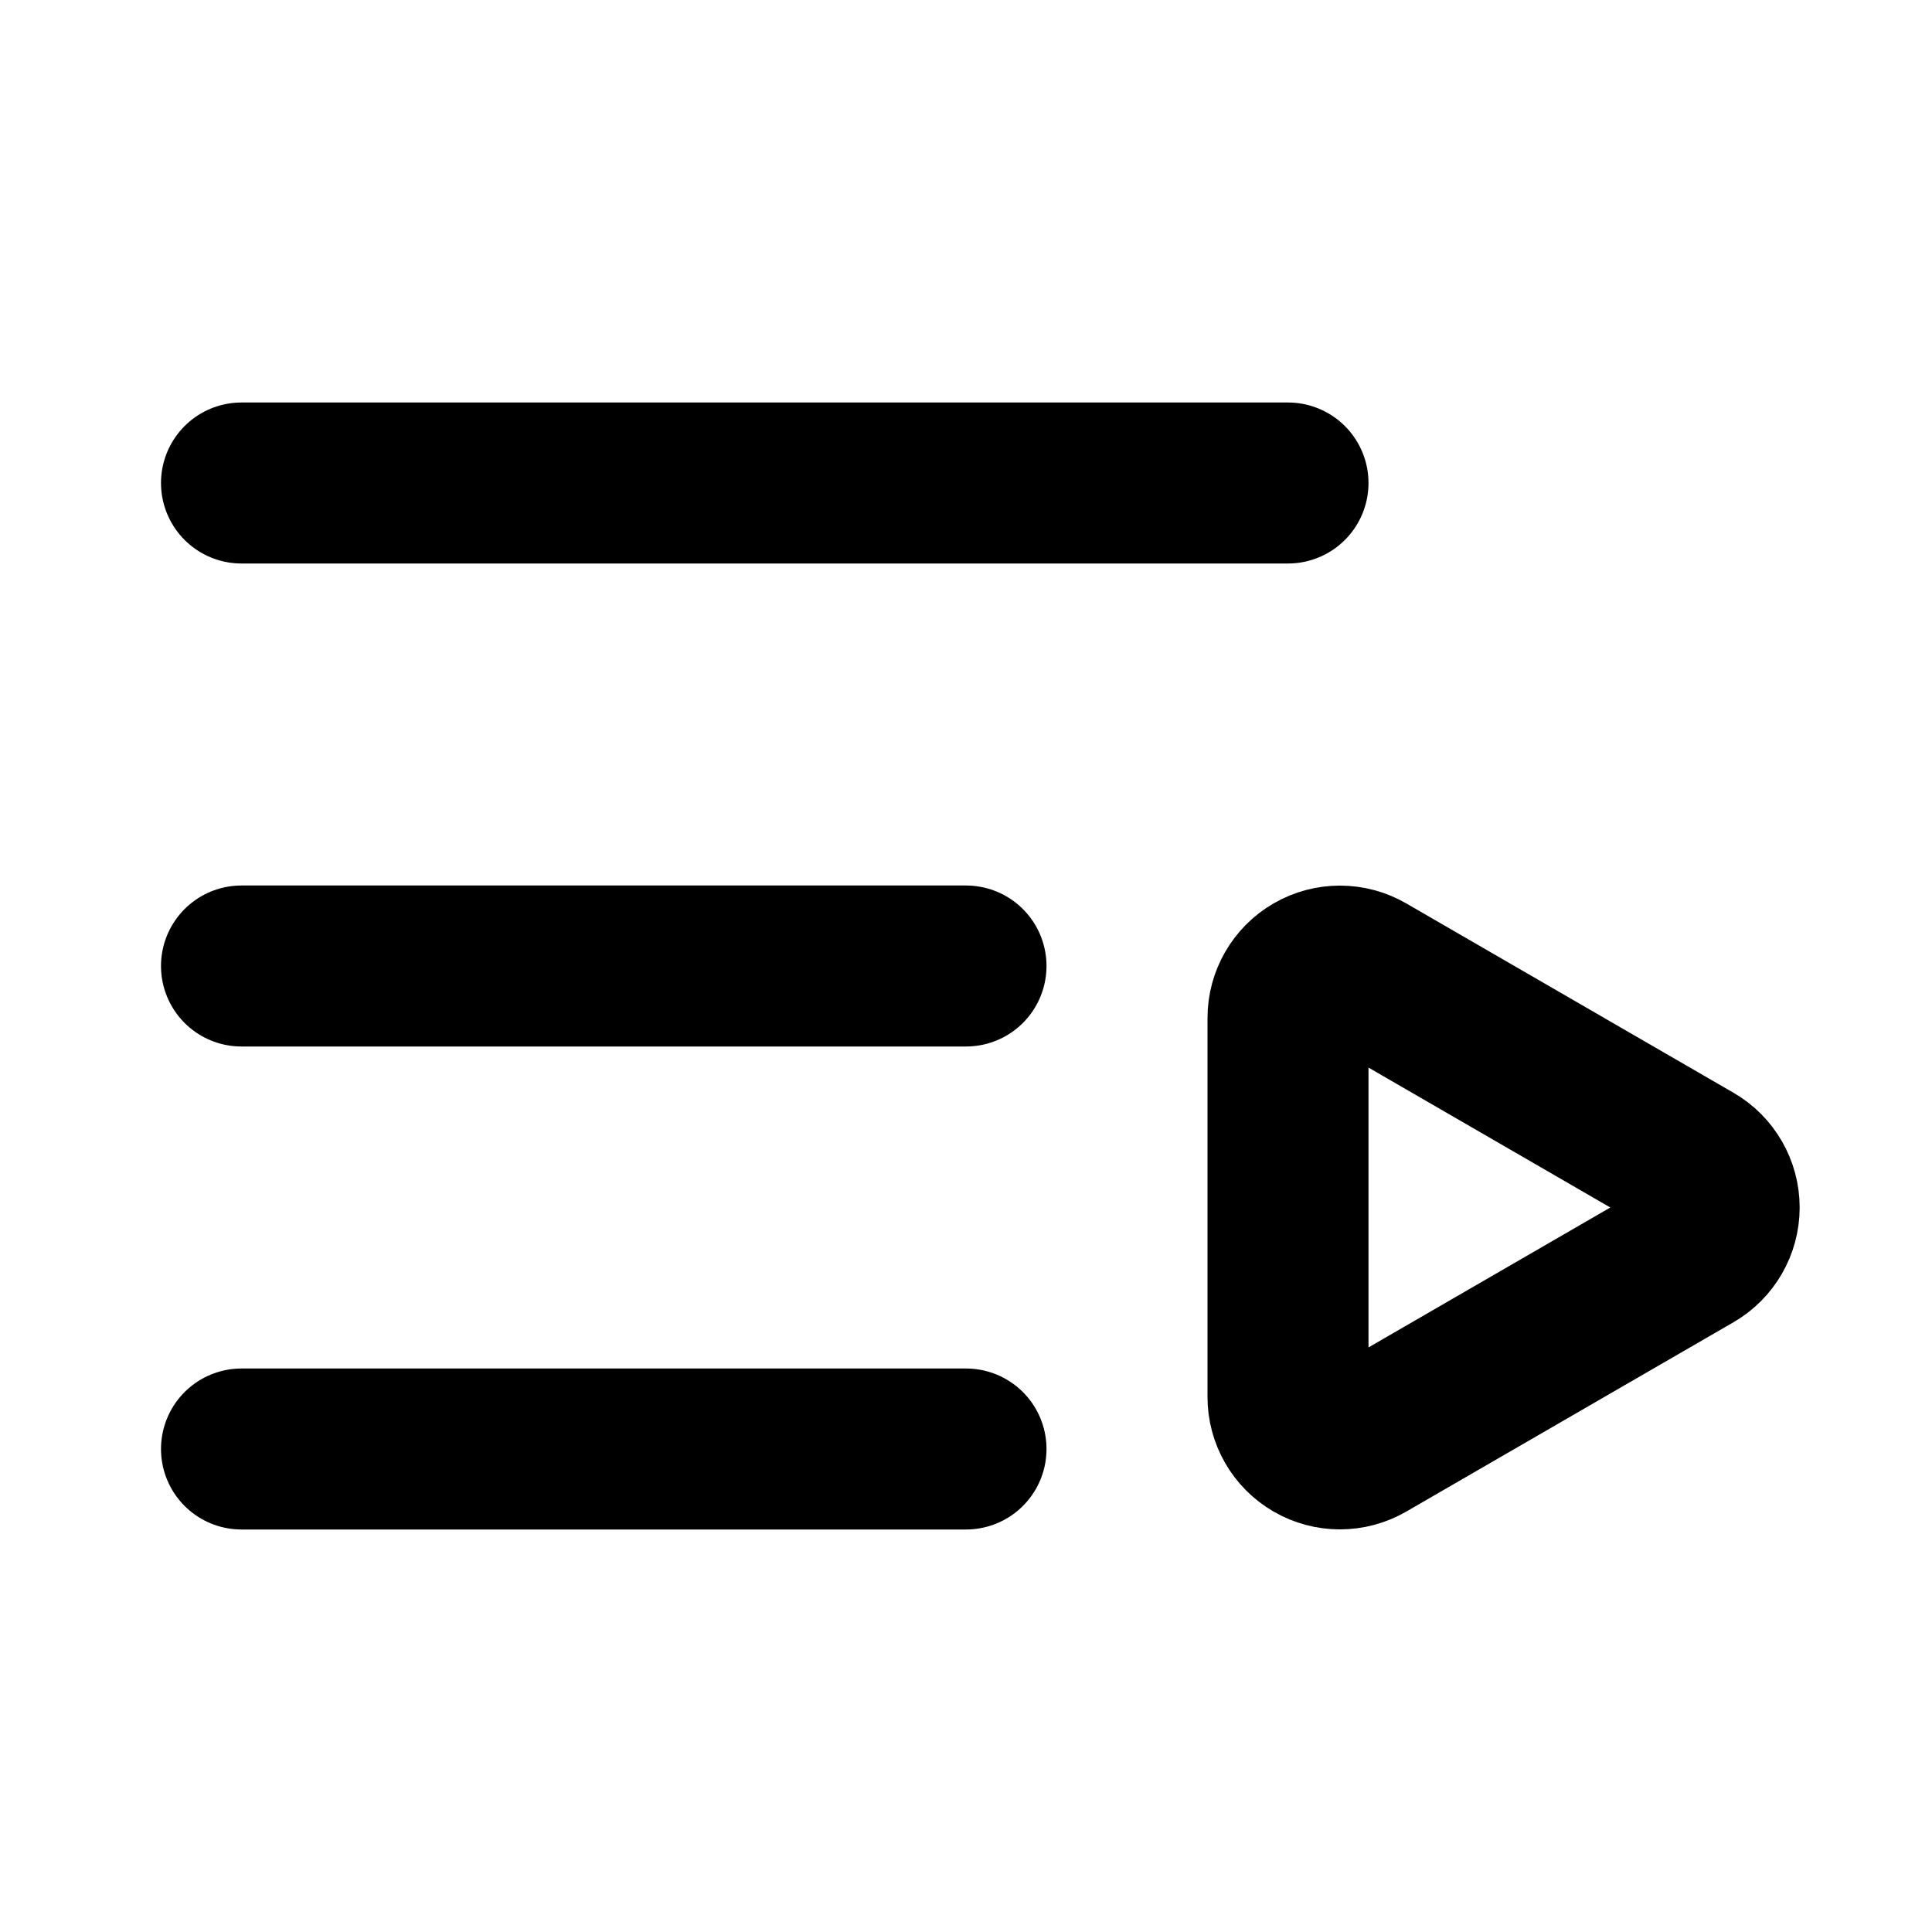
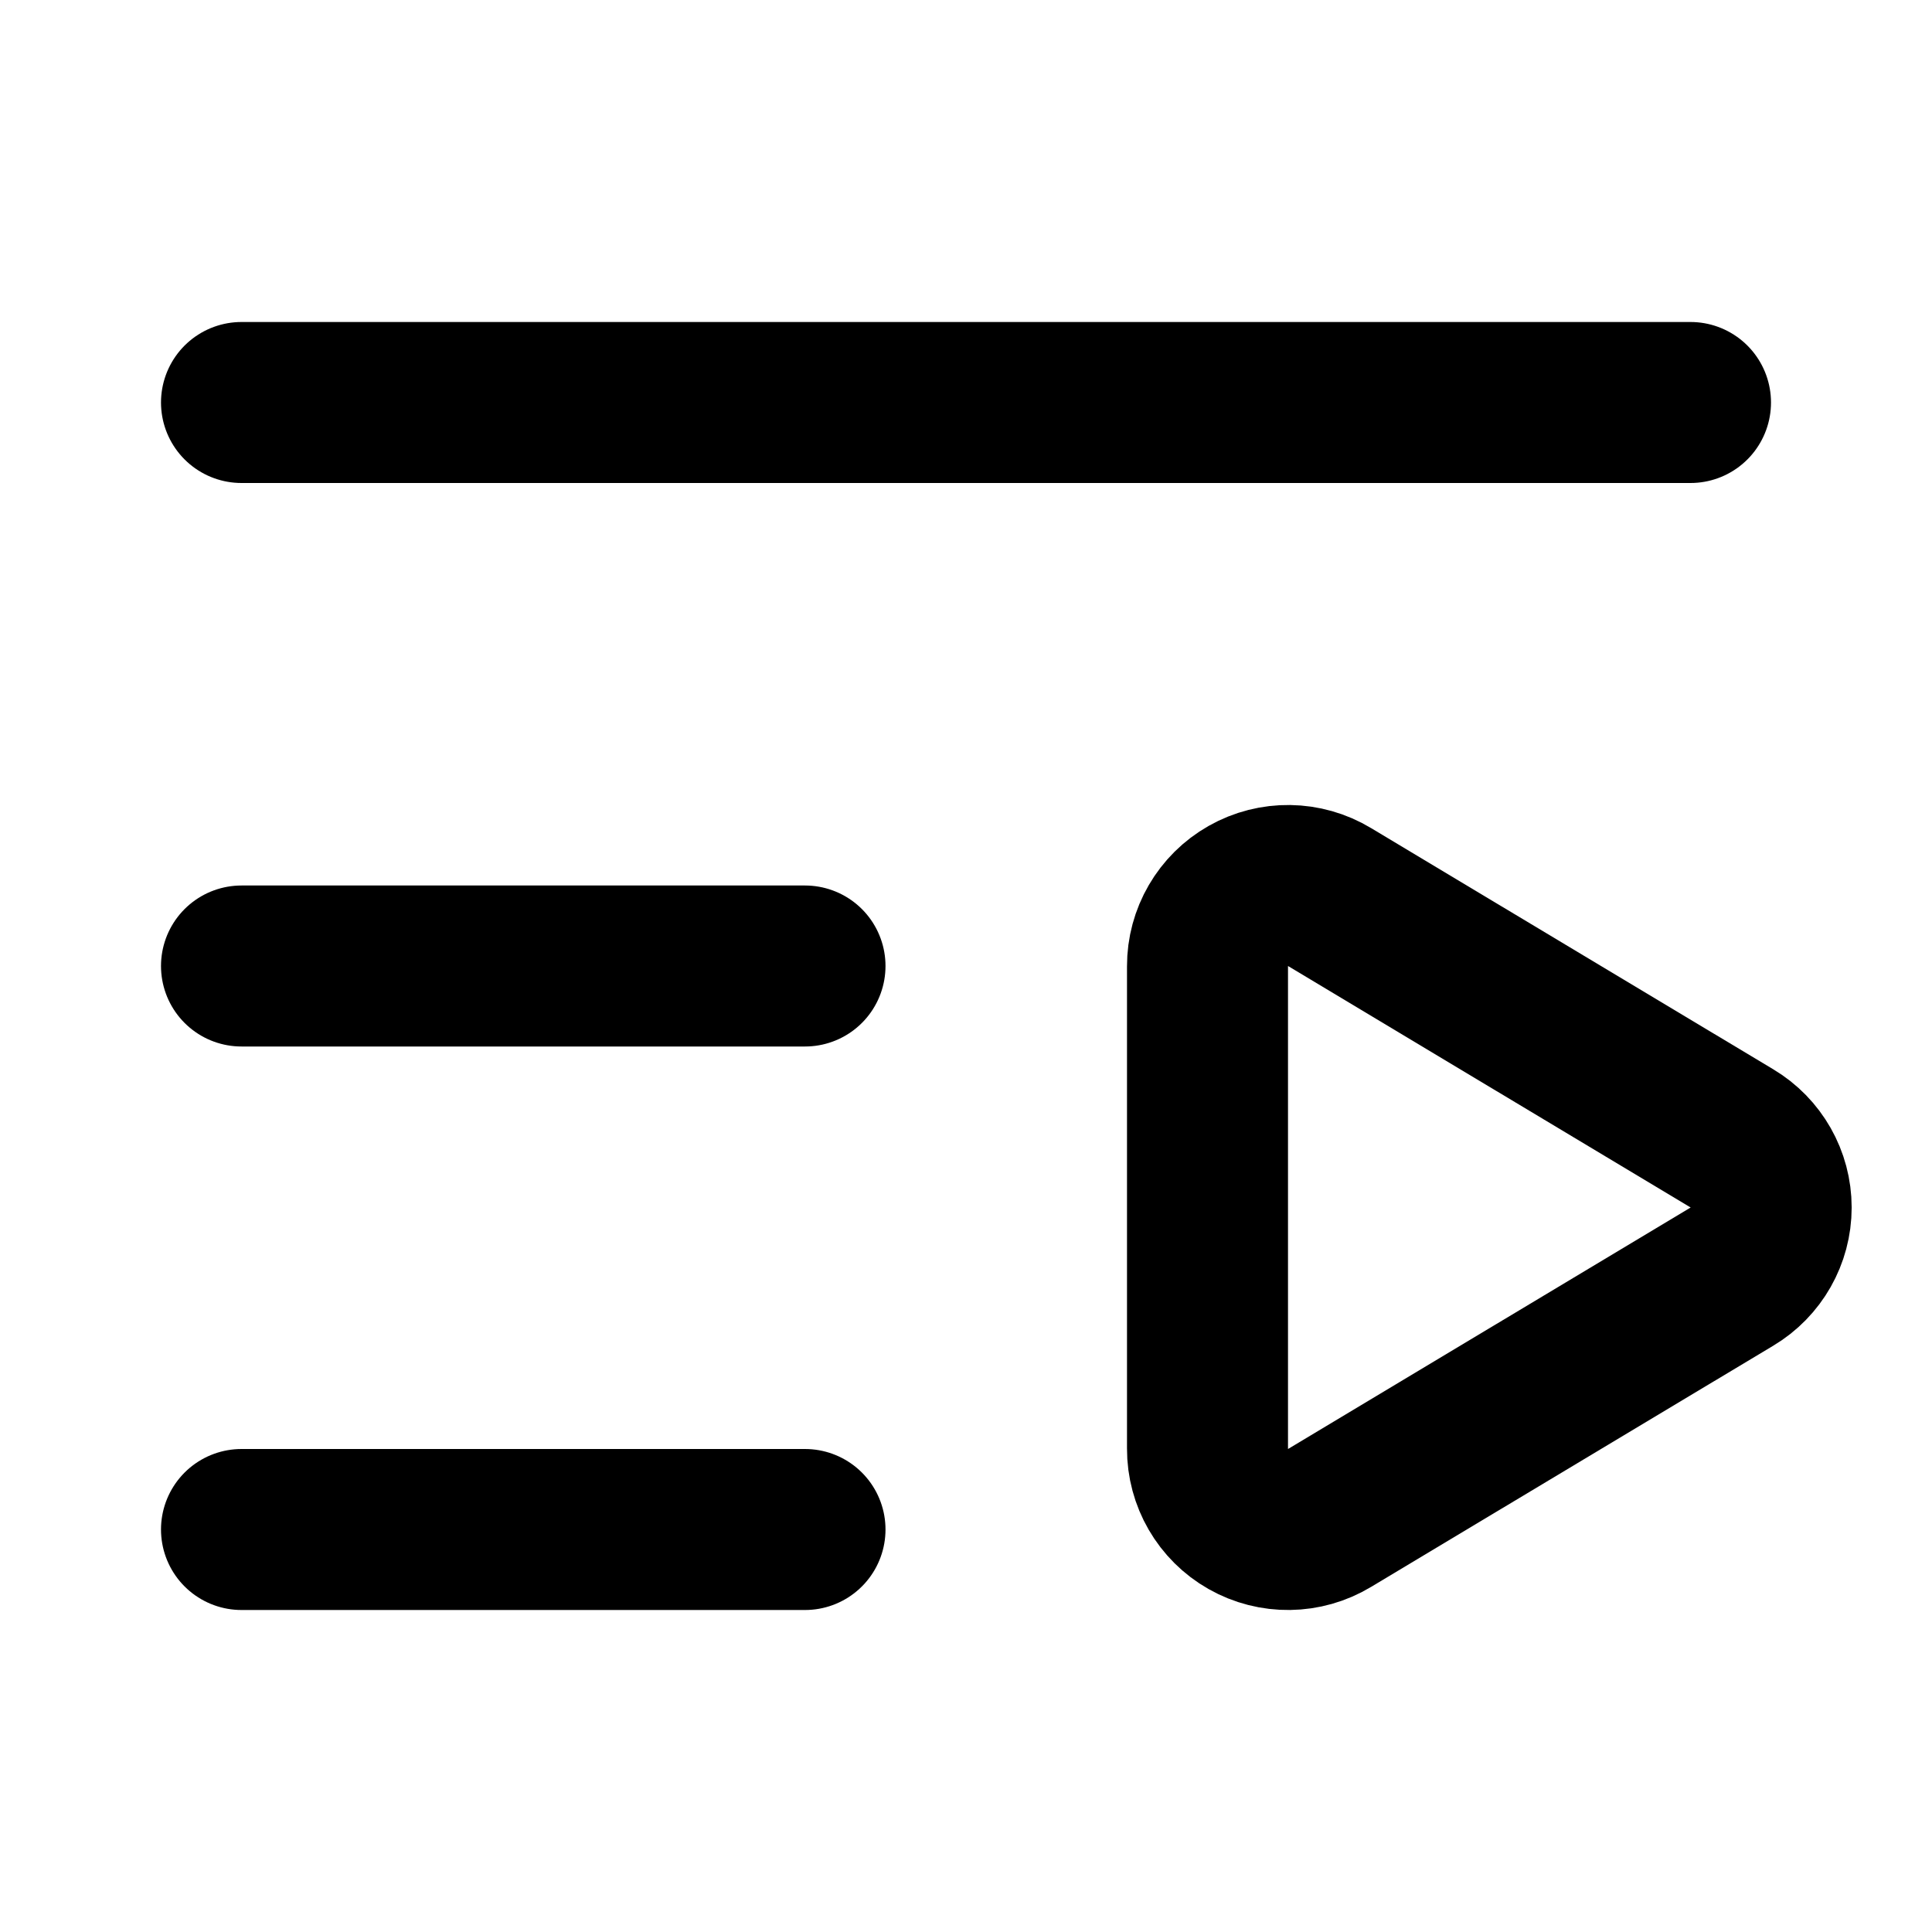
<svg xmlns="http://www.w3.org/2000/svg" width="24" height="24" viewBox="0 0 24 24" fill="none" stroke="currentColor" stroke-width="2" stroke-linecap="round" stroke-linejoin="round">
-   <path d="M12 12H3" />
-   <path d="M12 18H3" />
-   <path d="M16 6H3" />
-   <path d="M21.033 14.44a.647.647 0 0 1 0 1.12l-4.065 2.352a.645.645 0 0 1-.968-.56v-4.704a.645.645 0 0 1 .968-.56z" />
+   <path d="M21 5H3" />
+   <path d="M10 12H3" />
+   <path d="M10 19H3" />
+   <path d="M15 12.003a1 1 0 0 1 1.517-.859l4.997 2.997a1 1 0 0 1 0 1.718l-4.997 2.997a1 1 0 0 1-1.517-.86z" />
</svg>
